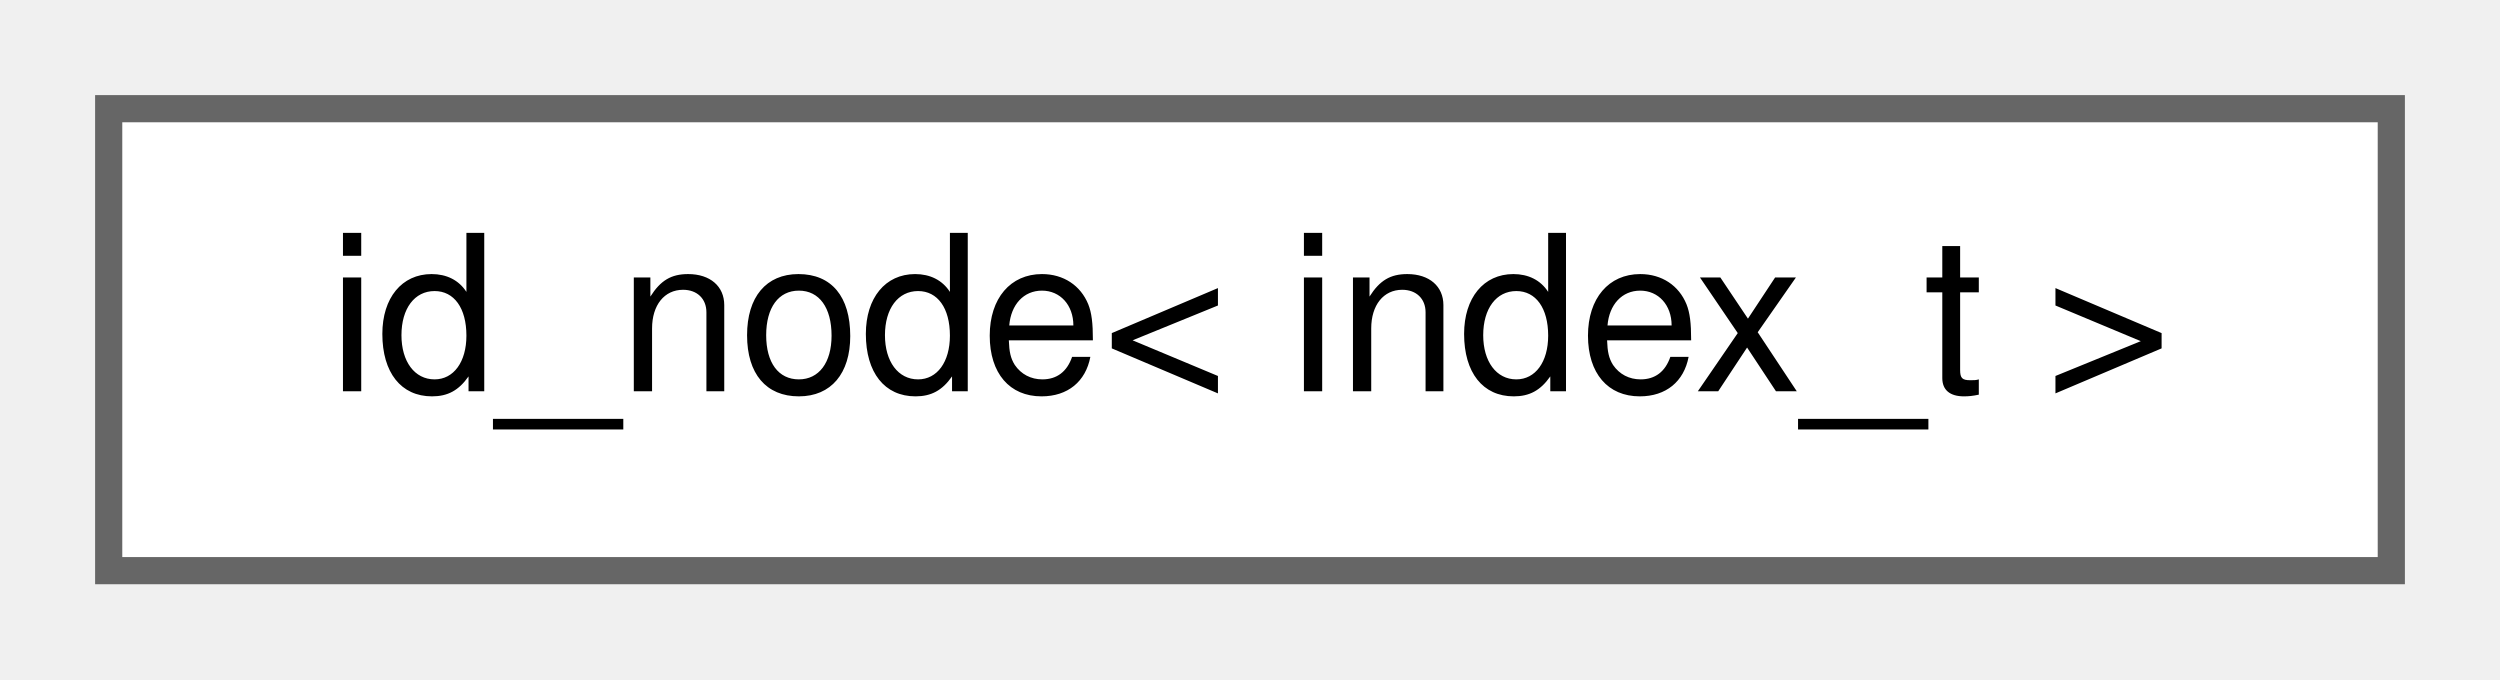
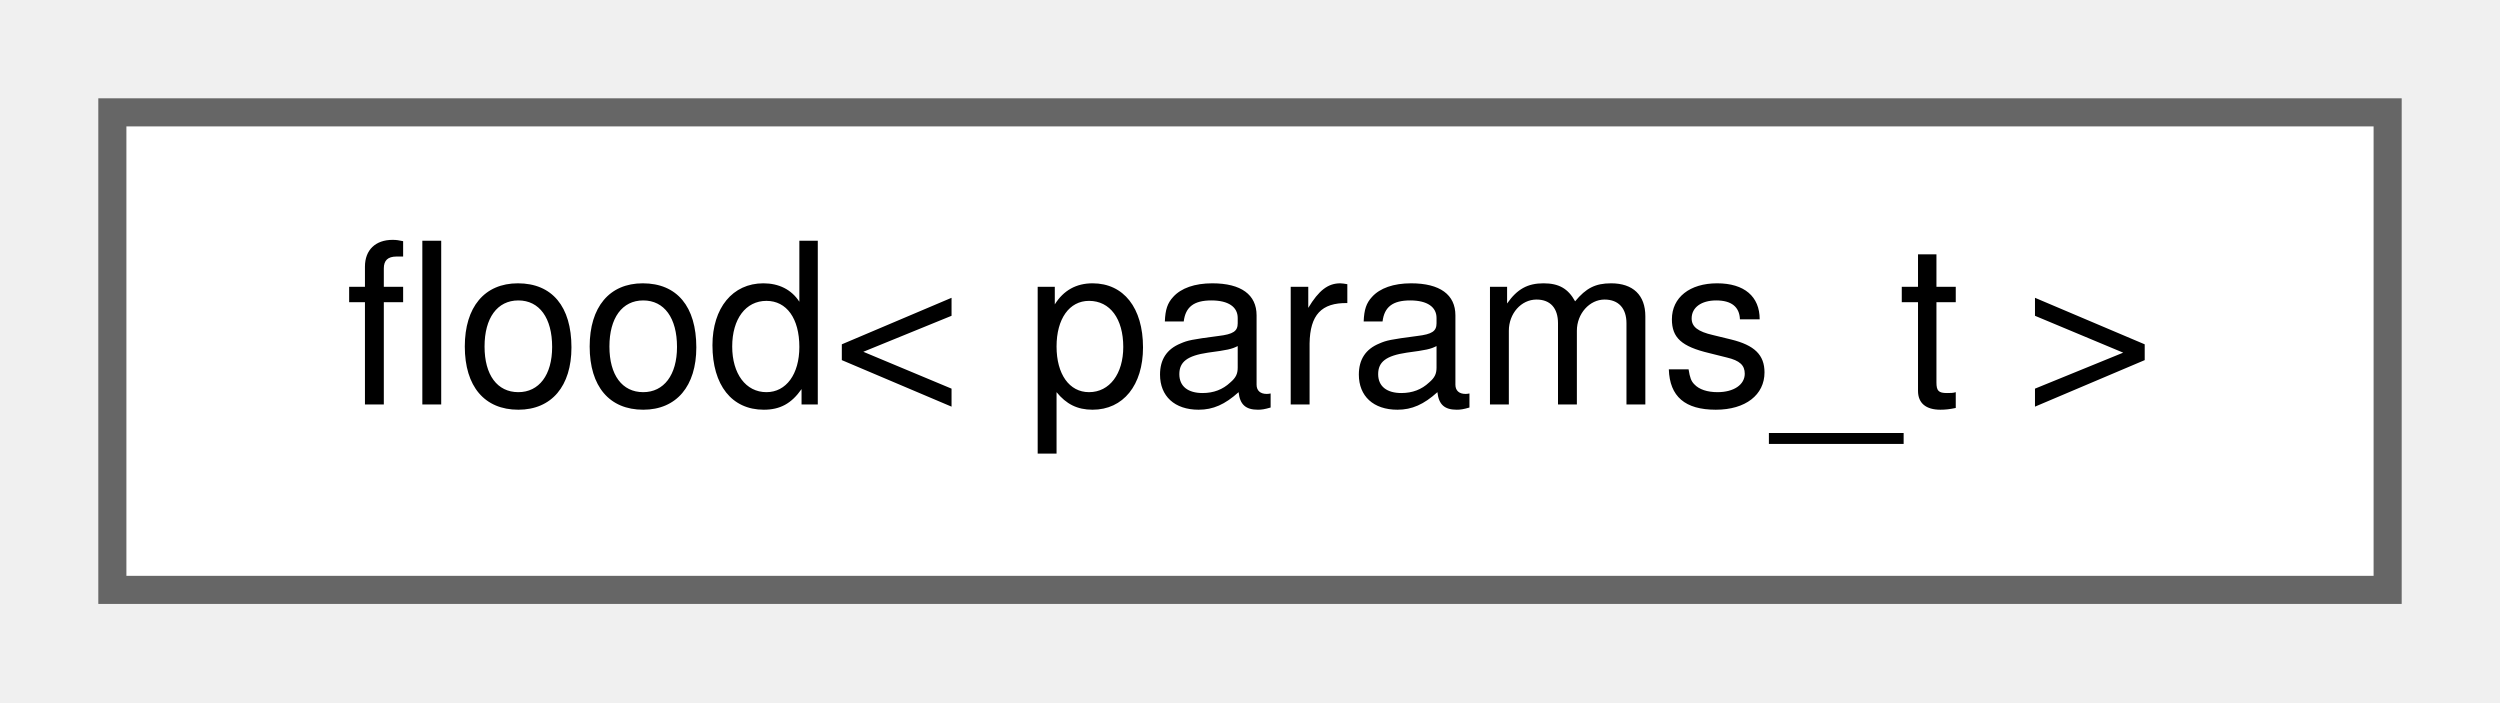
- <svg xmlns="http://www.w3.org/2000/svg" xmlns:xlink="http://www.w3.org/1999/xlink" width="92pt" height="25pt" viewBox="0.00 0.00 92.00 25.00">
+ <svg xmlns="http://www.w3.org/2000/svg" xmlns:xlink="http://www.w3.org/1999/xlink" width="89pt" height="25pt" viewBox="0.00 0.00 89.00 25.00">
  <g id="graph0" class="graph" transform="scale(1 1) rotate(0) translate(4 21)">
    <g id="Node000000" class="node">
      <g id="a_Node000000">
-         <a xlink:href="db/d4a/classchdr_1_1mazes_1_1id__node.html" target="_top" xlink:title="Represents a node with a customisable identifier.">
-           <polygon fill="white" stroke="#666666" points="84,-17 0,-17 0,0 84,0 84,-17" />
-           <text text-anchor="middle" x="42" y="-6.6" font-family="Helvetica,sans-Serif" font-size="8.00">id_node&lt; index_t &gt;</text>
+         <a xlink:href="d7/da2/structchdr_1_1solvers_1_1flood.html" target="_top" xlink:title="Generalisation of breadth-first search for determining solvability.">
+           <polygon fill="white" stroke="#666666" points="81,-17 0,-17 0,0 81,0 81,-17" />
+           <text text-anchor="middle" x="40.5" y="-6.6" font-family="Helvetica,sans-Serif" font-size="8.00">flood&lt; params_t &gt;</text>
        </a>
      </g>
    </g>
  </g>
</svg>
